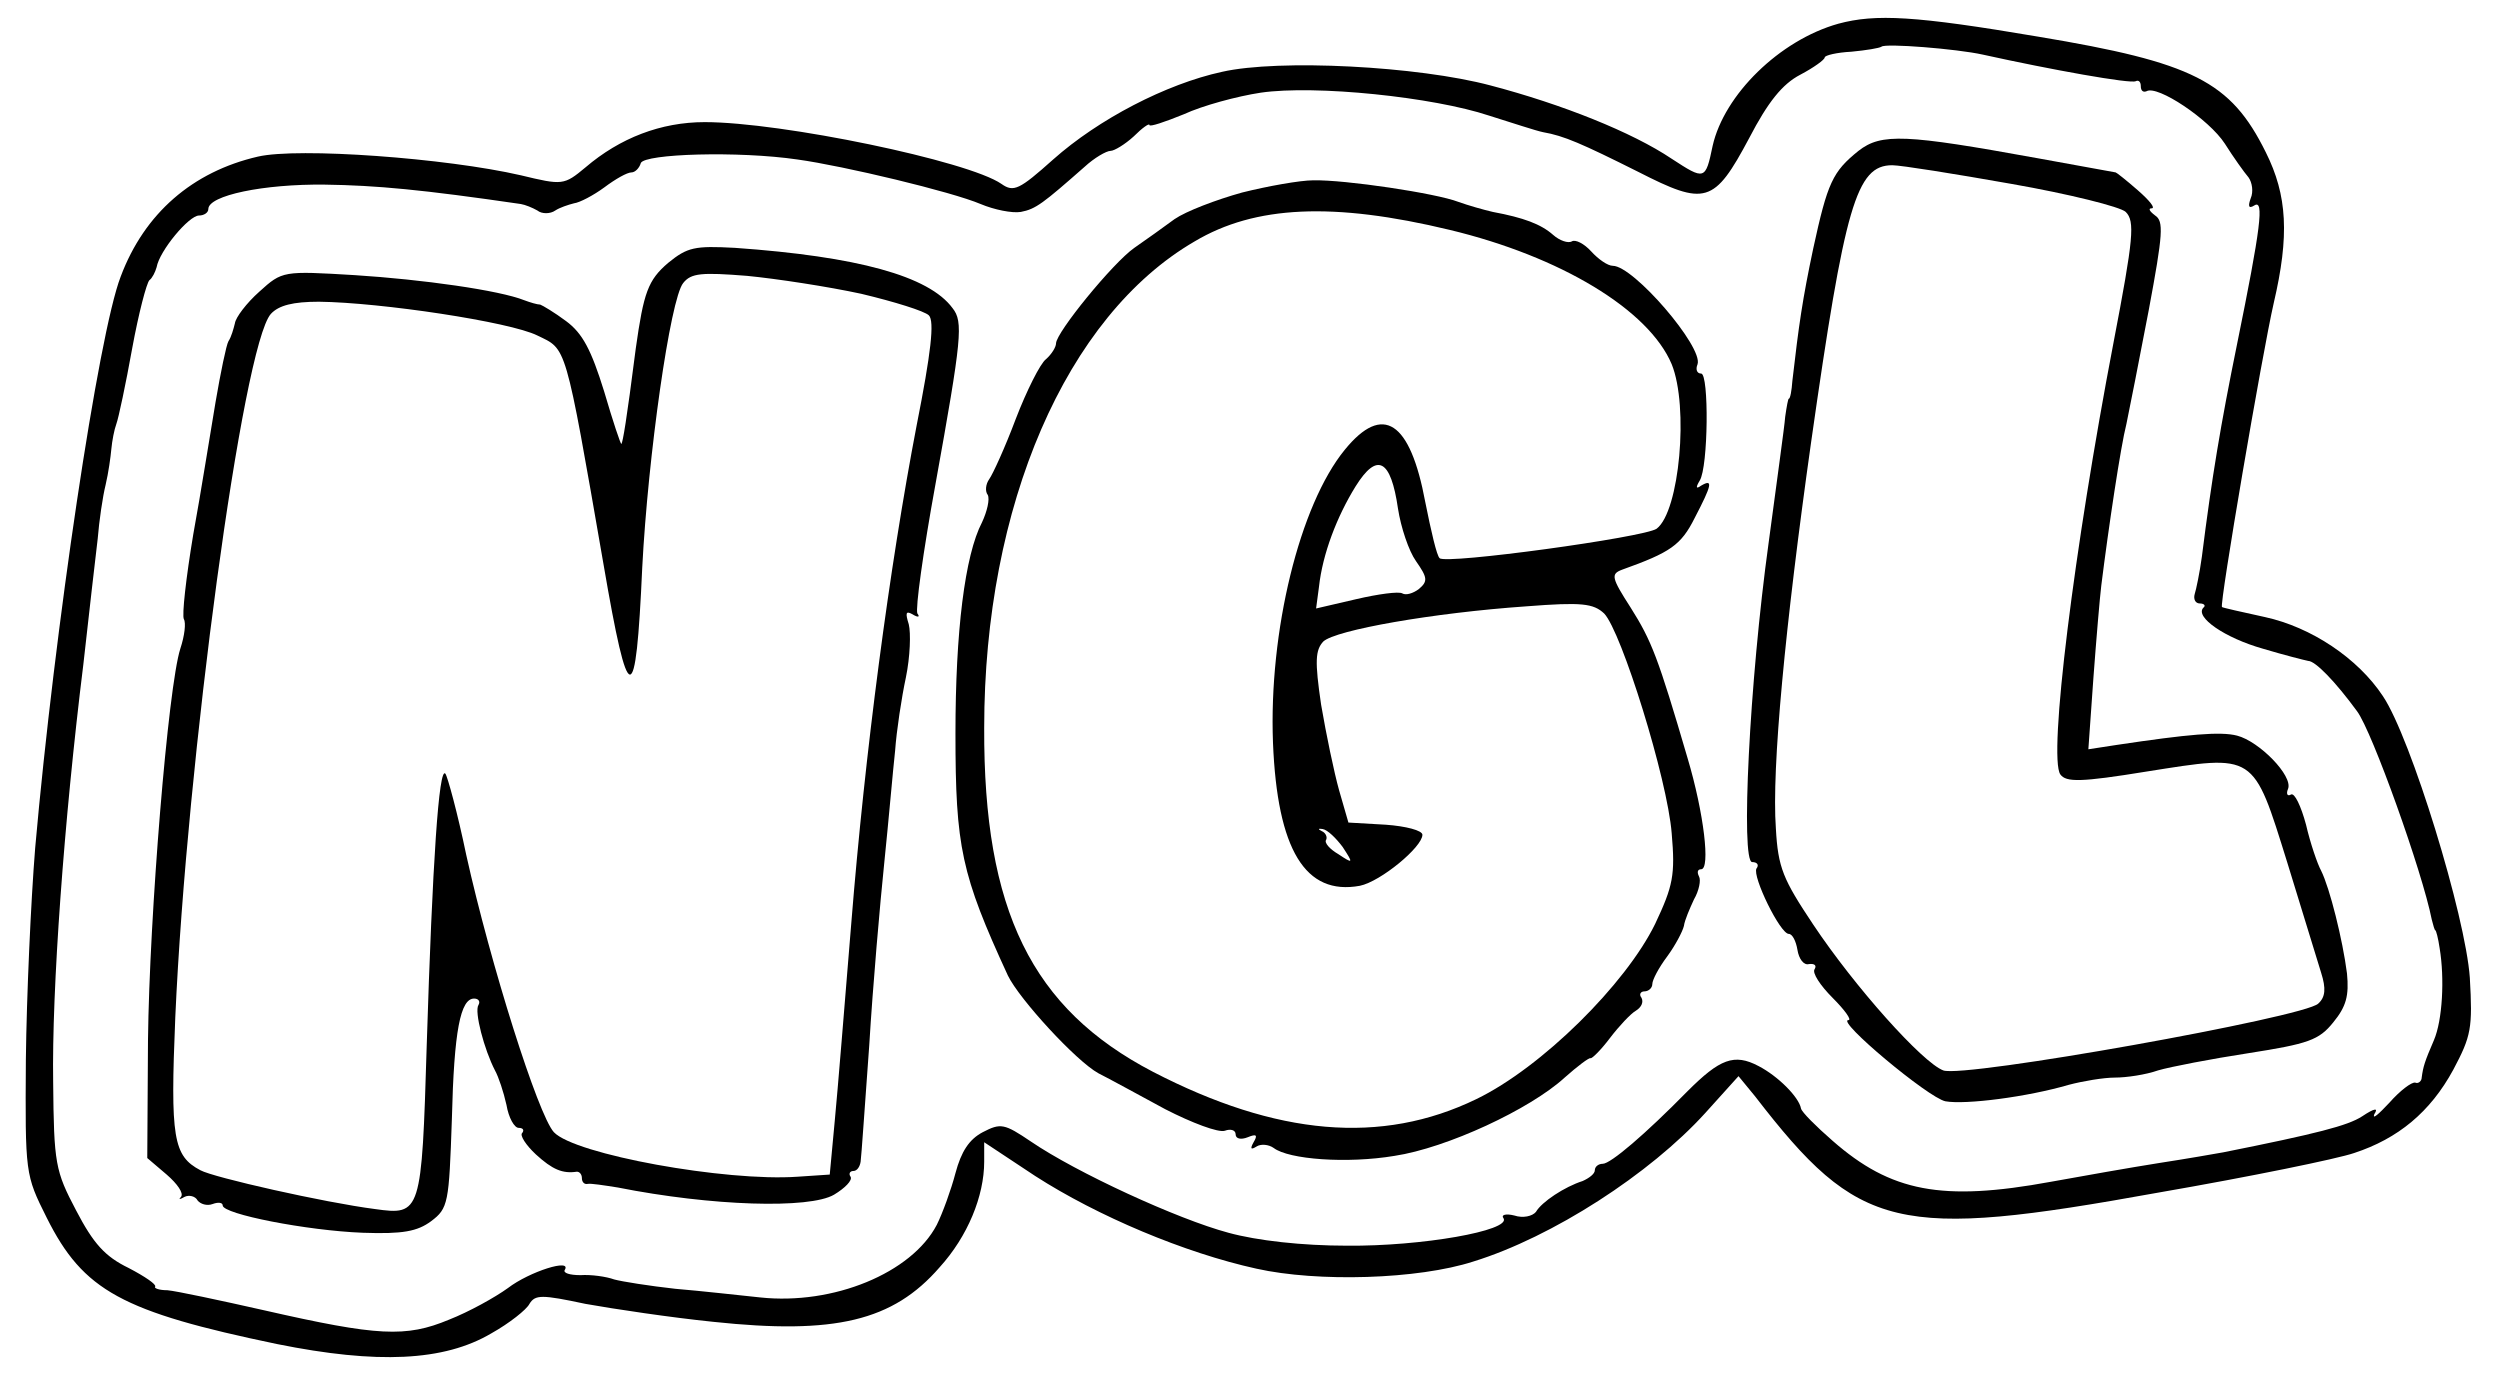
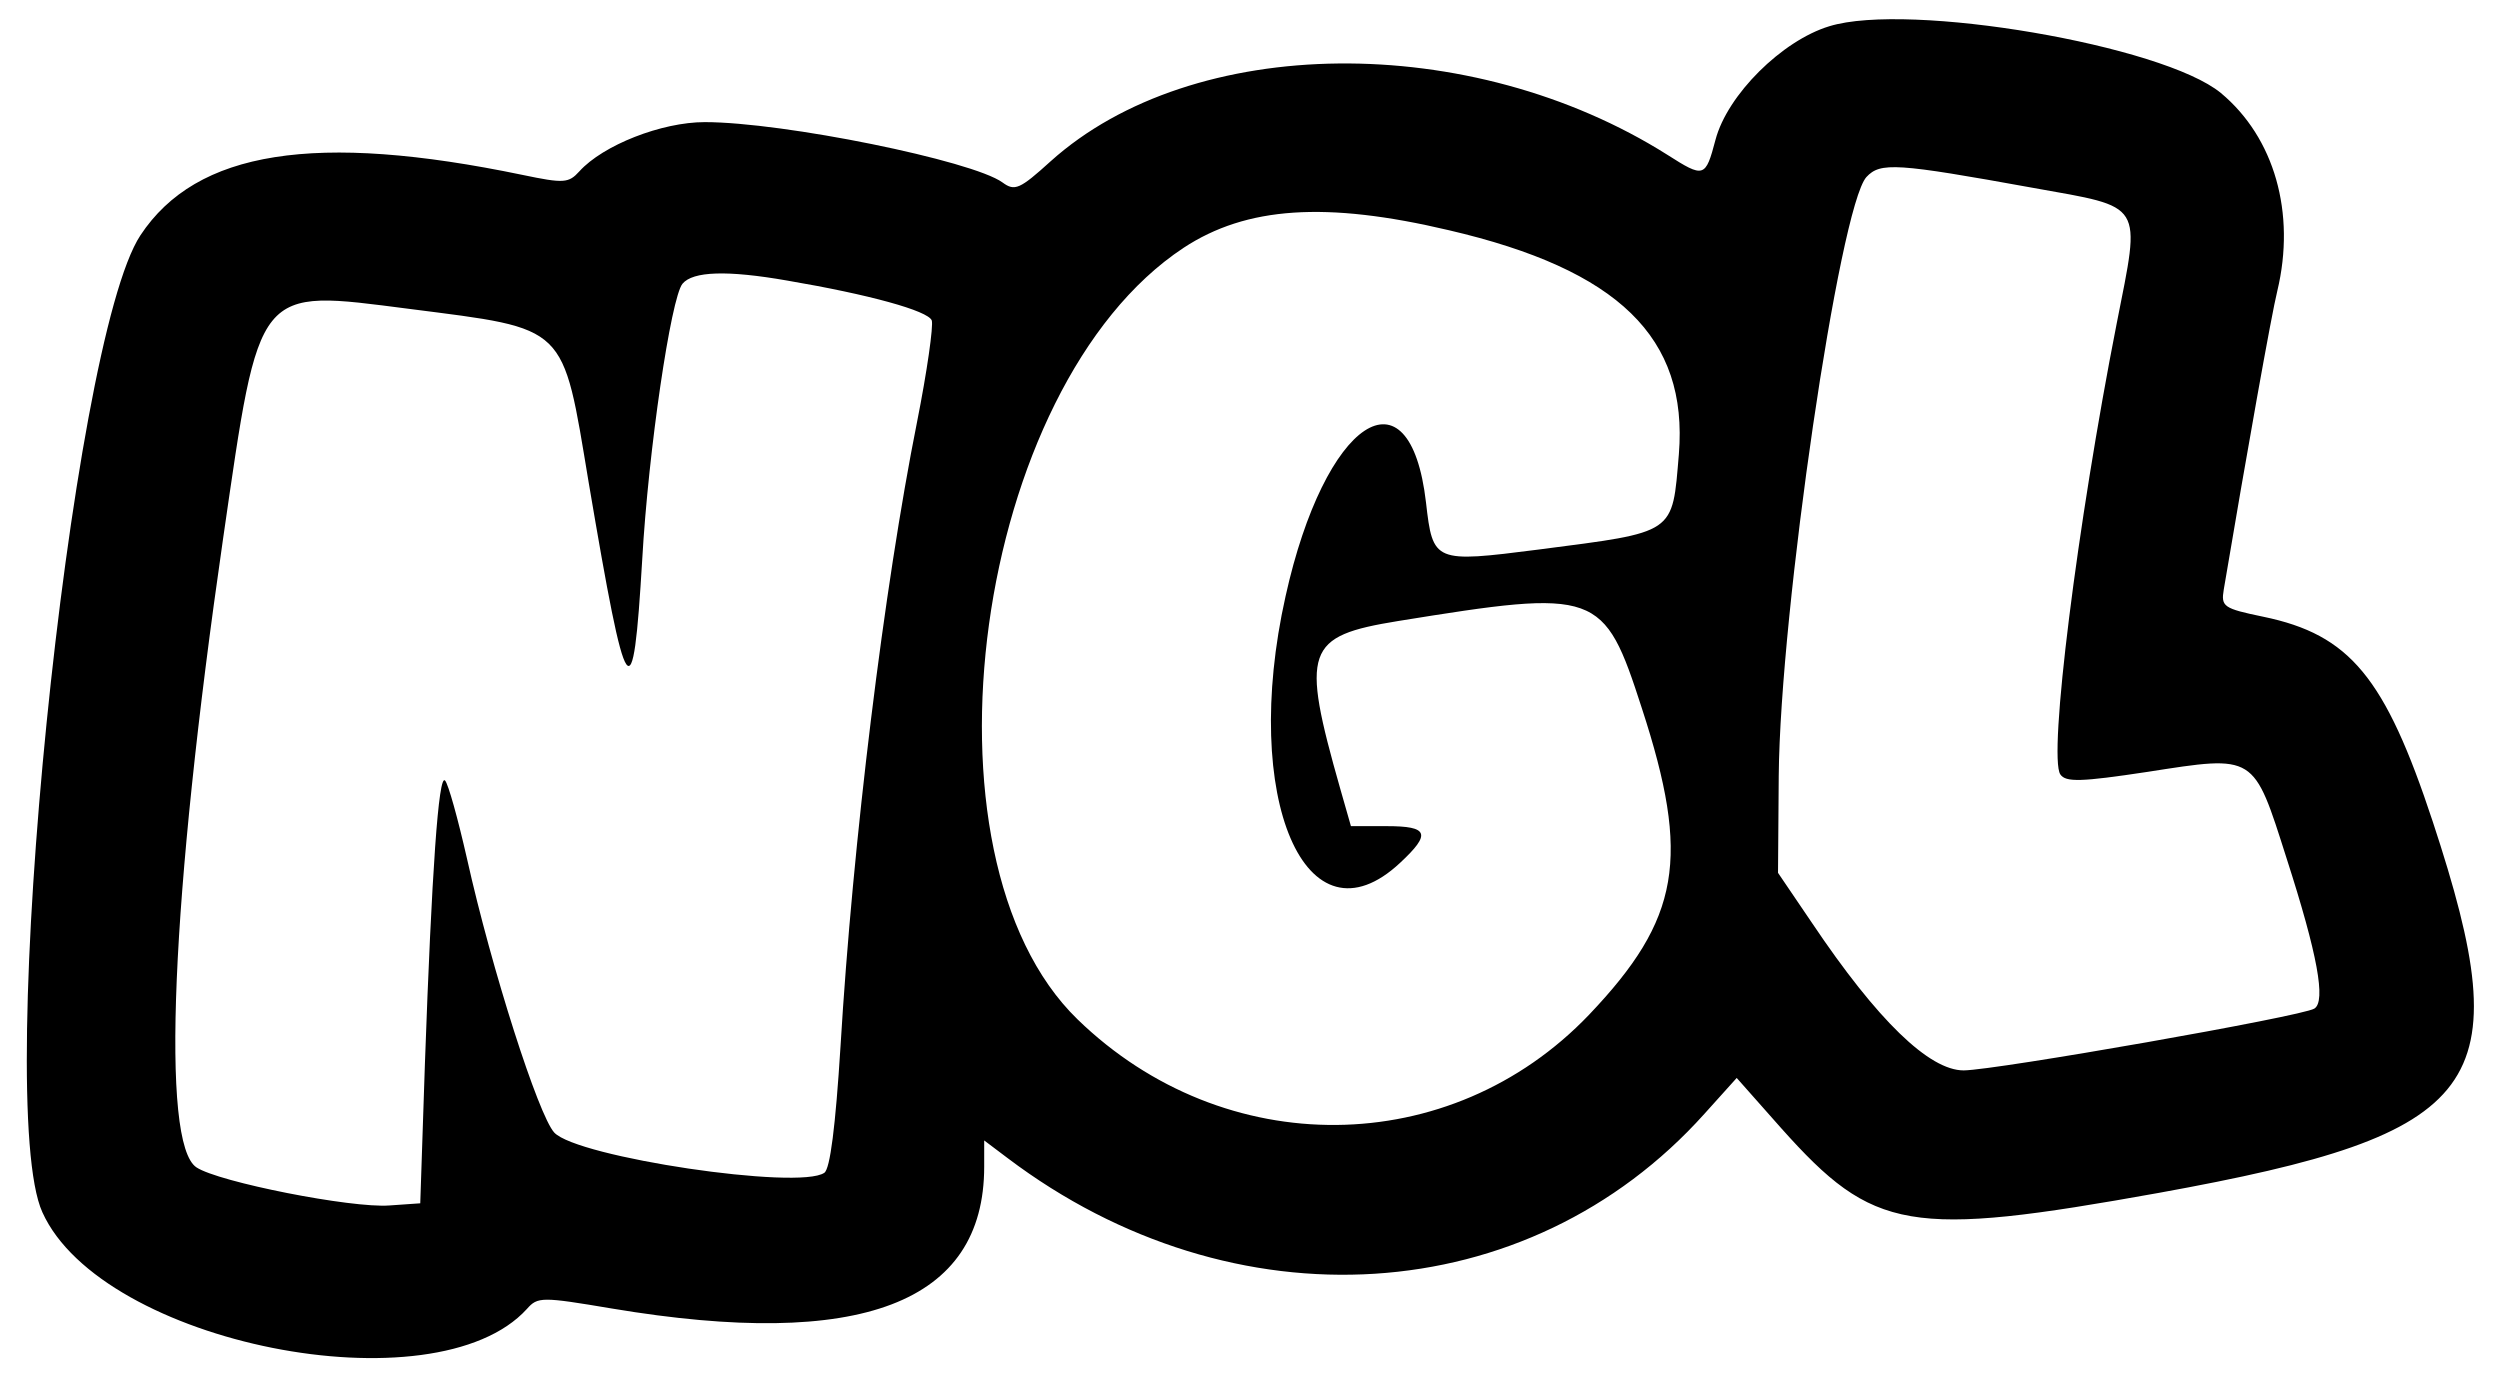
<svg xmlns="http://www.w3.org/2000/svg" version="1.0" width="348pt" height="192pt" viewBox="0 0 348 192" preserveAspectRatio="xMidYMid meet">
-   <g transform="translate(0,192) scale(0.1,-0.1)" fill="#000000" stroke="none">
-     <path d="M2559 1887 c-82 -23 -159 -99 -175 -170 -10 -48 -11 -48 -57 -18 -55 37 -153 76 -252 102 -101 27 -295 37 -374 19 -78 -17 -172 -66 -235 -122 -47 -42 -55 -46 -72 -34 -46 32 -306 86 -413 86 -61 0 -118 -22 -166 -63 -30 -25 -32 -25 -90 -11 -104 24 -310 39 -366 26 -91 -21 -158 -79 -191 -167 -31 -80 -92 -490 -119 -795 -6 -74 -12 -207 -13 -295 -1 -159 -1 -160 29 -220 51 -102 105 -131 321 -176 139 -28 232 -24 298 15 25 14 49 33 53 41 8 13 17 13 78 0 39 -7 119 -19 178 -25 169 -18 250 1 315 76 39 43 62 99 62 147 l0 27 71 -47 c87 -56 208 -107 308 -129 85 -19 225 -15 302 10 110 34 246 122 323 207 l46 51 23 -28 c145 -188 197 -200 562 -134 127 22 249 47 272 55 61 20 106 57 138 116 25 47 27 58 23 128 -6 86 -82 334 -121 392 -35 53 -100 96 -164 110 -32 7 -59 13 -60 14 -4 2 56 353 72 423 22 94 19 150 -11 210 -49 99 -101 125 -317 161 -171 29 -226 32 -278 18z m201 -43 c95 -21 206 -41 213 -37 4 2 7 -1 7 -7 0 -6 3 -9 8 -7 15 9 87 -39 109 -73 12 -19 27 -40 33 -47 5 -7 7 -20 3 -29 -4 -11 -3 -15 5 -10 14 9 9 -31 -24 -193 -23 -113 -35 -185 -49 -296 -3 -22 -8 -46 -10 -52 -2 -7 1 -13 7 -13 6 0 9 -3 5 -6 -12 -13 30 -42 83 -57 30 -9 58 -16 63 -17 10 0 38 -29 68 -70 21 -28 91 -224 104 -290 2 -8 4 -15 5 -15 1 0 4 -11 6 -25 7 -42 4 -100 -8 -128 -13 -30 -15 -37 -17 -52 0 -5 -5 -9 -9 -7 -5 1 -21 -11 -36 -28 -15 -16 -24 -24 -21 -16 6 9 1 9 -17 -3 -20 -13 -63 -24 -193 -50 -11 -2 -51 -9 -90 -15 -38 -6 -106 -18 -150 -26 -152 -28 -223 -14 -304 57 -23 20 -43 40 -44 45 -3 16 -32 45 -59 59 -34 18 -54 10 -99 -35 -59 -60 -107 -101 -118 -101 -6 0 -11 -4 -11 -9 0 -5 -8 -11 -17 -15 -25 -8 -57 -29 -65 -43 -5 -6 -18 -9 -30 -5 -12 3 -19 1 -15 -4 10 -17 -114 -39 -218 -38 -62 0 -125 7 -165 18 -71 19 -212 84 -275 127 -37 25 -42 26 -67 13 -19 -10 -30 -27 -38 -57 -6 -23 -18 -56 -26 -72 -35 -67 -144 -112 -246 -101 -29 3 -82 9 -118 12 -36 4 -74 10 -85 13 -11 4 -32 7 -47 6 -15 0 -24 3 -22 7 11 17 -49 -2 -79 -25 -18 -13 -54 -33 -82 -44 -60 -25 -99 -23 -257 13 -62 14 -123 27 -135 28 -12 0 -19 3 -17 5 2 3 -14 14 -37 26 -33 16 -49 34 -73 80 -29 55 -31 65 -32 179 -2 127 15 363 42 581 8 72 17 150 20 175 2 25 7 59 11 75 4 17 7 39 8 50 1 11 4 27 7 35 3 8 13 55 22 105 9 49 20 91 24 95 4 3 8 11 10 18 4 23 45 72 59 72 7 0 13 4 13 9 0 19 77 35 162 34 72 -1 136 -7 273 -27 6 -1 16 -5 23 -9 6 -5 18 -5 25 0 6 4 18 8 26 10 8 1 27 11 42 22 16 12 32 21 38 21 5 0 11 6 13 13 5 13 136 17 218 5 65 -9 215 -45 255 -62 19 -8 44 -13 56 -11 21 4 31 12 89 63 13 12 30 22 36 22 5 0 20 9 32 20 12 12 22 19 22 16 0 -3 21 4 48 15 26 12 74 25 107 30 76 11 240 -6 318 -32 32 -10 65 -21 75 -23 29 -5 54 -16 132 -55 94 -48 106 -45 155 47 26 50 46 75 71 88 19 10 34 21 34 24 0 3 17 7 37 8 21 2 39 5 42 7 5 5 105 -3 141 -11z" />
-     <path d="M2587 1710 c-36 -29 -43 -44 -63 -136 -15 -71 -20 -106 -29 -184 -1 -14 -3 -25 -5 -25 -1 0 -3 -11 -5 -25 -1 -14 -12 -92 -23 -175 -27 -195 -39 -445 -23 -445 7 0 10 -4 6 -9 -6 -11 33 -91 45 -91 5 0 10 -10 12 -22 2 -13 9 -22 16 -20 8 1 11 -2 8 -7 -4 -5 8 -23 25 -40 17 -17 27 -31 22 -31 -18 0 111 -108 135 -113 28 -5 114 6 172 23 19 5 48 10 64 10 16 0 43 4 60 10 17 5 74 16 126 24 83 13 98 18 118 43 18 22 22 37 19 68 -6 47 -24 119 -36 143 -5 9 -15 38 -21 64 -7 26 -16 45 -21 42 -5 -3 -7 1 -4 8 7 18 -40 66 -71 74 -23 6 -68 2 -168 -13 l-39 -6 7 99 c4 54 9 113 11 129 10 80 27 194 35 225 4 19 18 90 31 158 20 107 21 124 9 132 -8 6 -10 10 -5 10 6 0 -3 11 -19 25 -16 14 -30 25 -31 25 0 0 -50 9 -110 20 -182 33 -216 35 -248 10z m213 -46 c80 -14 152 -32 159 -39 13 -13 11 -36 -17 -182 -55 -287 -91 -577 -74 -601 8 -11 28 -11 120 4 152 24 148 27 196 -127 21 -68 42 -137 47 -153 7 -22 6 -34 -4 -43 -19 -19 -494 -104 -522 -93 -29 11 -123 116 -181 203 -42 63 -49 79 -52 134 -6 83 13 282 49 537 47 330 63 386 113 386 12 0 87 -12 166 -26z" />
-     <path d="M1729 1652 c-36 -10 -78 -26 -94 -37 -15 -11 -40 -29 -56 -40 -30 -21 -109 -118 -109 -133 0 -5 -6 -15 -14 -22 -8 -6 -27 -44 -42 -83 -15 -40 -32 -77 -37 -84 -5 -7 -6 -17 -2 -22 3 -6 -1 -23 -8 -38 -24 -46 -37 -152 -37 -294 0 -158 8 -196 73 -337 16 -33 95 -119 126 -136 14 -7 56 -30 93 -50 37 -19 74 -33 83 -30 8 3 15 1 15 -5 0 -6 7 -8 17 -4 12 5 14 3 8 -7 -5 -9 -4 -11 4 -6 6 4 17 3 24 -2 21 -16 102 -22 168 -11 73 11 189 65 237 109 18 16 34 28 36 27 2 -1 15 12 27 28 13 17 29 34 36 38 8 5 11 12 8 18 -4 5 -1 9 4 9 6 0 11 5 11 10 0 6 9 23 21 39 11 15 21 34 23 42 1 8 8 24 14 37 7 12 10 27 7 32 -3 6 -2 10 3 10 13 0 4 78 -19 155 -41 140 -50 163 -79 209 -27 42 -28 47 -12 53 67 24 82 34 101 72 24 46 26 55 9 45 -7 -5 -8 -3 -2 7 12 19 13 149 2 149 -6 0 -8 6 -5 13 8 24 -89 137 -118 137 -7 0 -20 9 -30 20 -10 11 -22 17 -27 14 -5 -3 -17 1 -26 9 -17 15 -41 24 -84 32 -13 3 -34 9 -48 14 -31 12 -158 31 -202 30 -18 0 -63 -8 -99 -17z m289 -52 c154 -37 277 -111 309 -187 24 -59 11 -205 -21 -229 -17 -12 -294 -50 -302 -41 -4 3 -12 38 -20 78 -21 113 -59 138 -112 73 -63 -77 -106 -253 -100 -408 6 -149 45 -213 121 -199 29 6 87 54 87 71 0 6 -23 12 -51 14 l-52 3 -13 45 c-7 25 -18 78 -25 119 -9 61 -8 76 3 88 17 16 153 40 283 49 77 6 93 4 108 -10 24 -25 88 -230 94 -306 5 -58 2 -73 -23 -126 -41 -84 -158 -200 -249 -244 -132 -64 -278 -51 -450 38 -169 88 -236 225 -235 479 0 309 114 573 293 677 84 50 193 55 355 16z m-72 -388 c4 -26 15 -59 25 -73 16 -23 17 -28 4 -39 -8 -6 -18 -9 -23 -6 -5 3 -34 -1 -64 -8 l-56 -13 4 30 c5 46 25 98 51 140 30 48 49 38 59 -31z m-77 -471 c15 -23 15 -24 -6 -10 -12 7 -20 16 -17 20 2 4 -1 10 -6 12 -6 3 -5 4 1 3 7 -1 19 -13 28 -25z" />
-     <path d="M930 1554 c-28 -24 -34 -41 -45 -119 -13 -102 -18 -130 -20 -133 -1 -1 -12 32 -24 73 -18 58 -30 81 -53 98 -16 12 -33 22 -36 23 -4 0 -14 3 -22 6 -35 14 -142 29 -236 35 -100 6 -101 6 -133 -23 -18 -16 -33 -36 -34 -44 -2 -8 -5 -19 -9 -25 -3 -5 -11 -44 -18 -85 -7 -41 -20 -124 -31 -184 -10 -60 -16 -113 -13 -118 3 -5 1 -23 -5 -41 -17 -53 -43 -371 -45 -545 l-1 -164 27 -23 c15 -13 24 -26 20 -31 -4 -4 -2 -4 5 0 6 3 15 1 18 -5 4 -5 13 -8 21 -5 8 3 14 2 14 -2 0 -12 117 -35 195 -38 56 -2 76 2 95 16 24 18 25 25 29 142 3 124 12 168 31 168 6 0 9 -4 6 -9 -6 -9 8 -62 23 -91 5 -9 12 -30 16 -48 3 -18 11 -32 17 -32 6 0 8 -3 5 -7 -4 -3 5 -17 19 -30 23 -21 37 -27 57 -24 4 0 7 -4 7 -9 0 -5 3 -9 8 -8 4 1 23 -2 42 -5 131 -26 267 -30 301 -10 15 9 26 20 23 25 -3 4 -1 8 4 8 5 0 9 6 10 13 1 6 6 80 12 162 5 83 15 197 21 255 6 58 12 128 15 155 2 28 9 74 15 102 6 29 7 62 4 74 -5 16 -4 19 5 14 8 -5 11 -4 7 1 -3 6 8 86 25 179 37 205 39 227 24 246 -33 45 -133 72 -303 84 -56 3 -66 1 -93 -21z m269 -43 c46 -11 88 -24 94 -30 8 -8 3 -52 -17 -153 -38 -198 -72 -456 -91 -693 -9 -110 -19 -234 -23 -275 l-7 -75 -45 -3 c-100 -7 -310 31 -339 62 -22 24 -88 233 -122 386 -12 58 -26 109 -29 113 -9 11 -18 -122 -26 -378 -7 -234 -8 -237 -72 -228 -70 9 -225 44 -243 54 -38 20 -42 45 -35 213 16 359 94 935 133 979 11 12 31 17 67 17 86 -1 266 -28 304 -47 41 -20 38 -7 92 -318 35 -204 45 -205 54 -5 8 155 39 374 57 396 11 14 26 15 89 10 41 -4 113 -15 159 -25z" />
+   <g transform="translate(0,192) scale(0.05,-0.05)" fill="#000000" stroke="none">
+     <path d="M5093 3767 c-132 -40 -284 -191 -317 -316 -28 -106 -32 -107 -134 -42 -548 346 -1321 338 -1717 -18 -86 -78 -100 -84 -134 -59 -84 61 -610 168 -829 168 -120 0 -283 -64 -349 -137 -30 -33 -43 -34 -158 -10 -577 120 -908 68 -1064 -168 -196 -297 -410 -2419 -273 -2720 165 -366 1093 -551 1349 -269 30 34 41 34 237 1 693 -116 1036 15 1036 395 l0 73 65 -49 c630 -476 1449 -424 1940 123 l90 100 124 -140 c257 -288 356 -305 1051 -180 910 165 1006 295 763 1033 -133 403 -231 521 -472 571 -111 23 -118 28 -110 76 63 374 133 767 149 831 52 217 -8 427 -157 551 -161 133 -869 254 -1090 186z m567 -450 c312 -56 300 -37 233 -377 -110 -559 -191 -1207 -157 -1256 15 -22 57 -21 242 7 302 47 295 51 388 -241 86 -267 110 -398 77 -418 -36 -22 -885 -171 -976 -172 -96 0 -240 139 -422 410 l-95 140 2 270 c4 460 169 1583 244 1667 39 42 83 39 464 -30z m-1626 -118 c472 -110 666 -299 640 -623 -19 -225 -6 -216 -391 -266 -290 -37 -294 -36 -313 131 -45 388 -282 231 -391 -261 -126 -563 57 -987 319 -742 87 81 79 102 -37 102 l-100 0 -30 105 c-110 387 -97 424 161 466 557 90 573 85 679 -243 136 -417 107 -586 -147 -853 -386 -404 -1015 -410 -1424 -13 -468 454 -288 1763 295 2148 175 115 396 130 739 49z m-1843 -140 c229 -39 392 -84 403 -111 5 -15 -13 -142 -41 -283 -92 -461 -179 -1169 -213 -1738 -14 -224 -29 -341 -45 -352 -70 -49 -688 43 -752 112 -44 48 -174 453 -243 763 -25 110 -52 208 -61 217 -18 20 -37 -253 -56 -787 l-13 -390 -86 -6 c-105 -8 -475 65 -537 106 -100 66 -71 748 74 1750 103 710 90 695 519 640 443 -57 425 -40 499 -484 106 -626 123 -650 149 -213 17 302 80 728 112 767 29 35 125 38 291 9z" />
  </g>
</svg>
